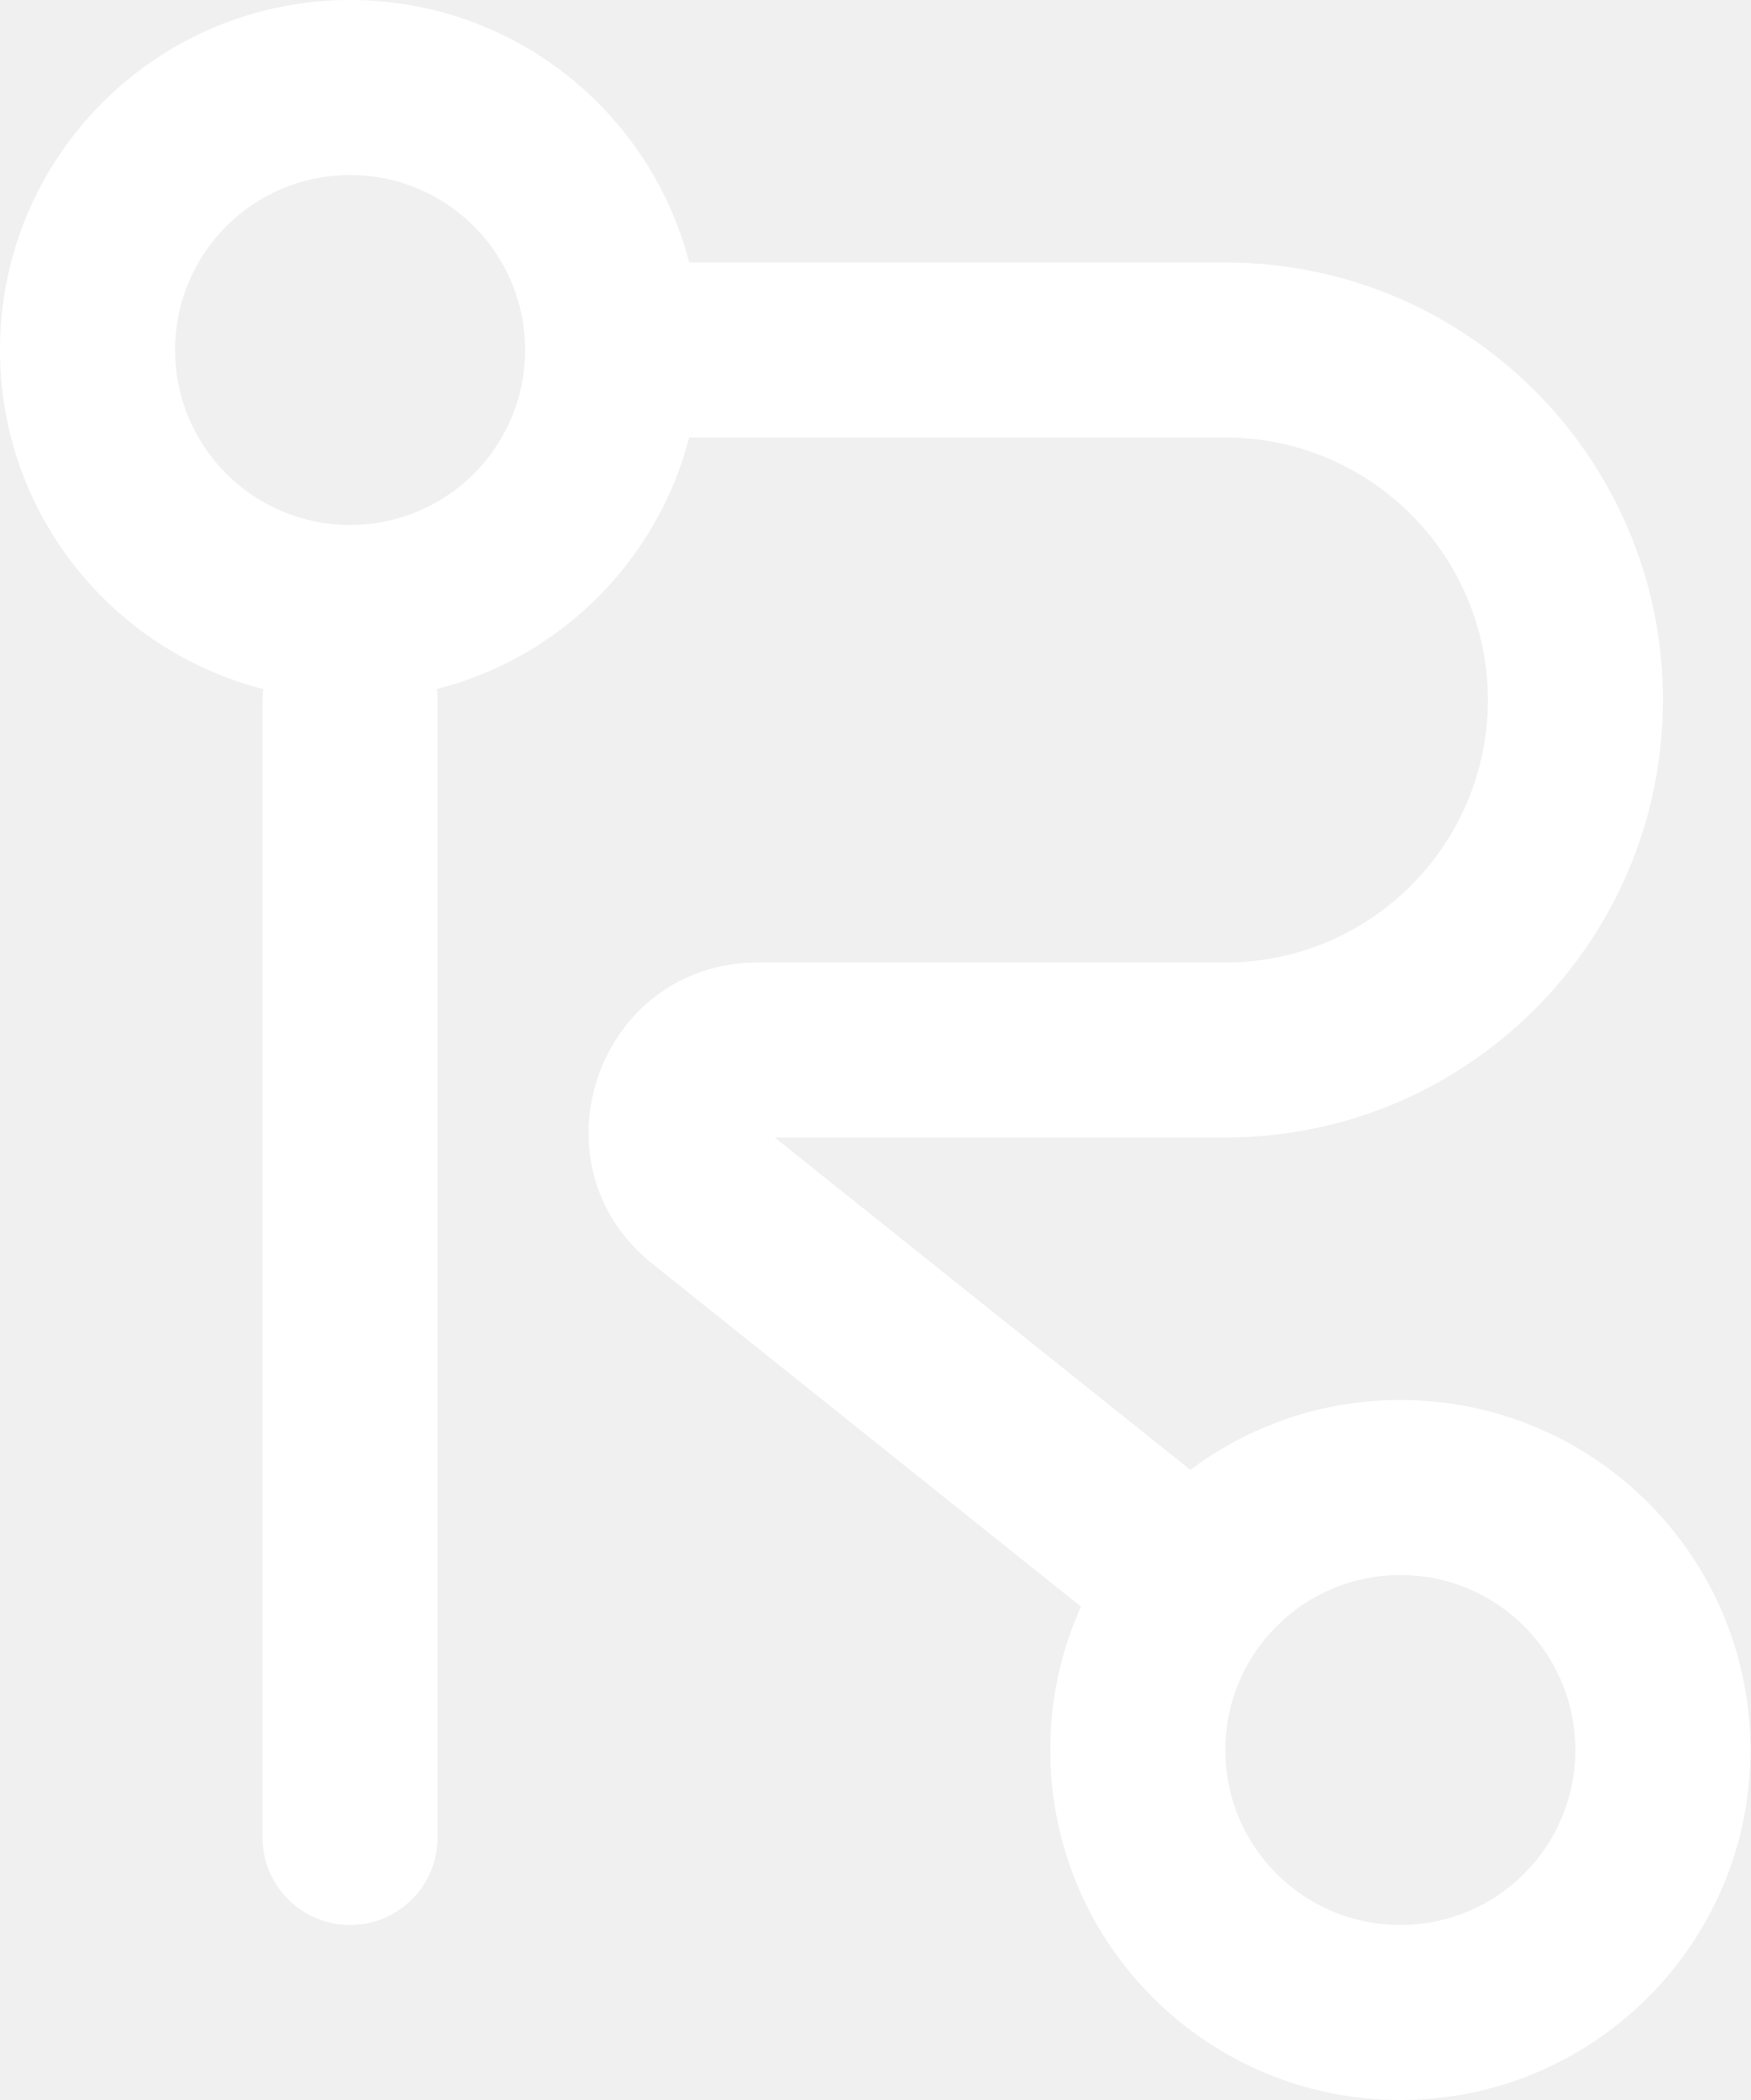
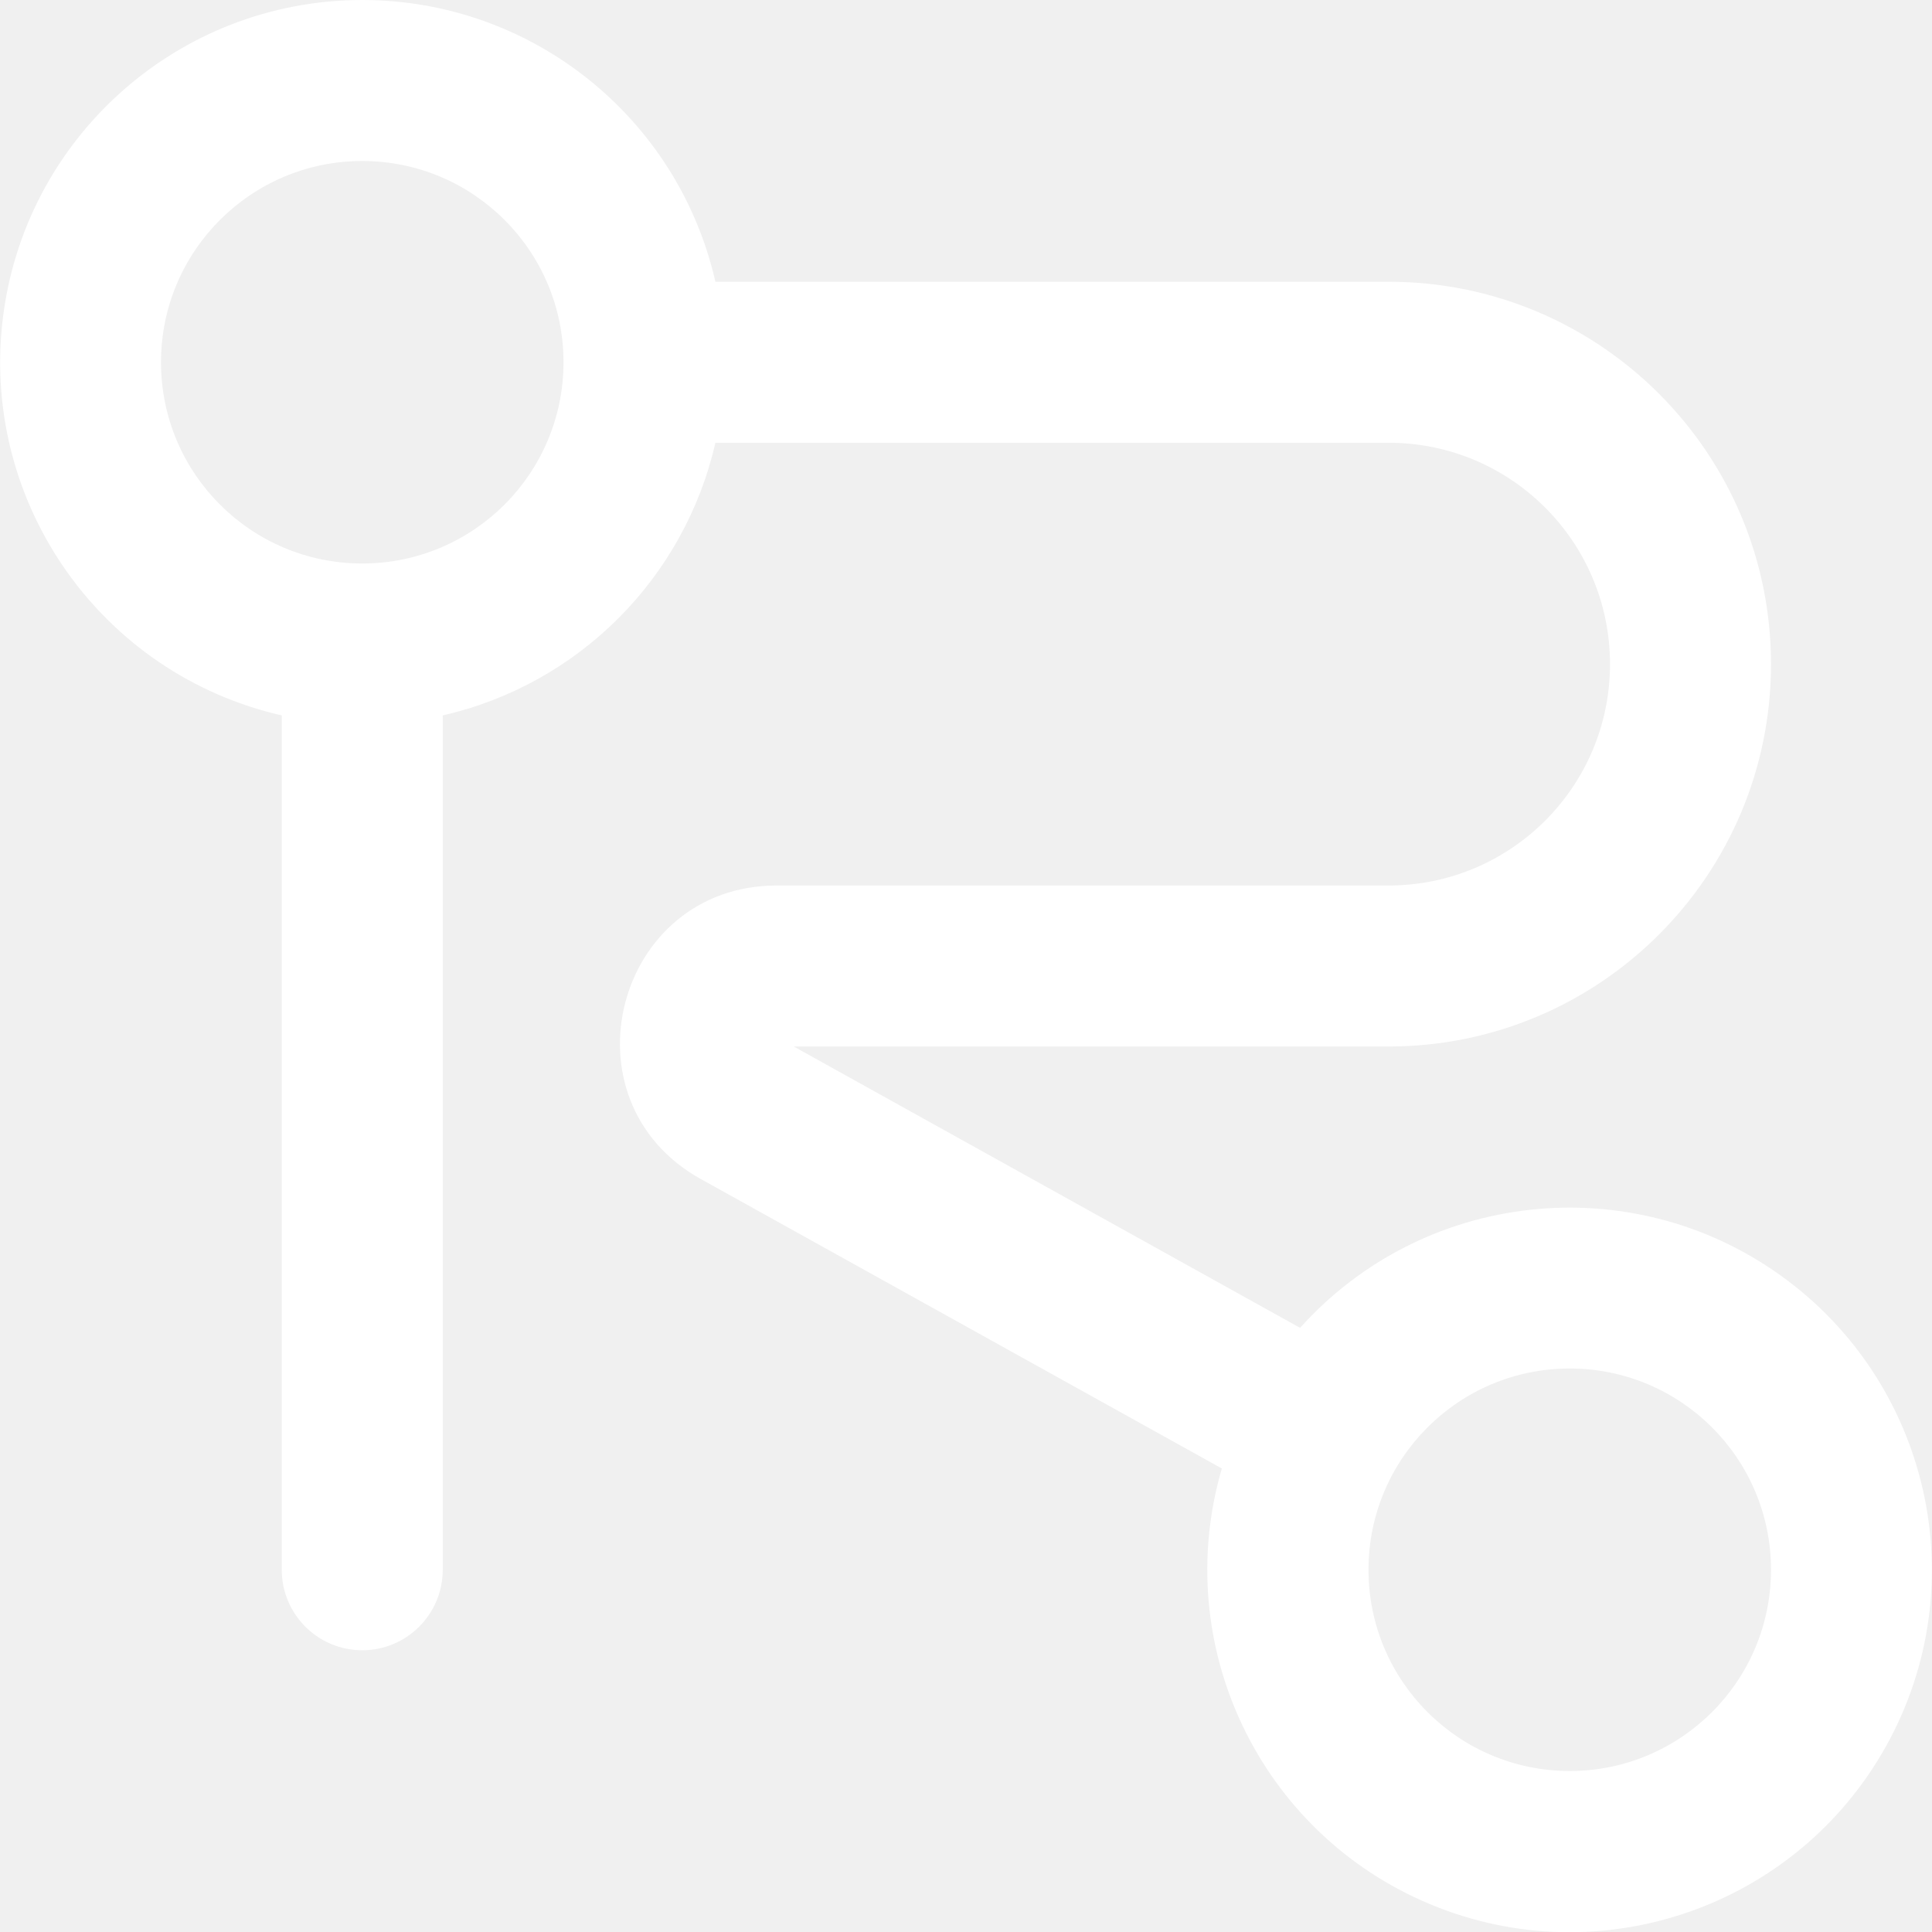
- <svg xmlns="http://www.w3.org/2000/svg" width="20" height="24" viewBox="0 0 20 24">
-   <path fill="#fff" d="M4 0C5.864 0 7.43 1.275 7.874 3H14C16.761 3 19 5.239 19 8C19 10.761 16.761 13 14 13H8.851L13.601 16.799C14.269 16.297 15.1 16 16 16C18.209 16 20 17.791 20 20C20 22.209 18.209 24 16 24C13.791 24 12 22.209 12 20C12 19.416 12.126 18.861 12.351 18.361L7.454 14.443C6.027 13.301 6.834 11 8.662 11H14C15.657 11 17 9.657 17 8C17 6.343 15.657 5 14 5H7.874C7.512 6.408 6.401 7.516 4.991 7.875C4.996 7.916 5 7.958 5 8V21C5 21.552 4.552 22 4 22C3.448 22 3 21.552 3 21V8C3 7.958 3.003 7.916 3.008 7.875C1.279 7.434 0 5.867 0 4C0 1.791 1.791 0 4 0ZM16 18C14.895 18 14 18.895 14 20C14 21.105 14.895 22 16 22C17.105 22 18 21.105 18 20C18 18.895 17.105 18 16 18ZM4 2C2.895 2 2 2.895 2 4C2 5.105 2.895 6 4 6C5.105 6 6 5.105 6 4C6 2.895 5.105 2 4 2Z" />
+ <svg xmlns="http://www.w3.org/2000/svg" width="24" height="24" viewBox="0 0 24 24">
+   <path fill="#fff" d="M4.5 0a4.5 4.5 0 0 1 4.387 3.5h8.363a4.75 4.75 0 0 1 0 9.5H9.86l6.29 3.495a4.5 4.5 0 1 1-.972 1.747l-6.473-3.596C6.95 13.671 7.643 11 9.65 11h7.6a2.75 2.75 0 1 0 0-5.5H8.887A4.503 4.503 0 0 1 5.5 8.887V19.5a1 1 0 1 1-2 0V8.887A4.5 4.5 0 0 1 4.5 0zm15 17a2.5 2.5 0 1 0 0 5 2.5 2.5 0 0 0 0-5zM4.5 2a2.5 2.5 0 1 0 0 5 2.5 2.5 0 0 0 0-5z" />
</svg>
